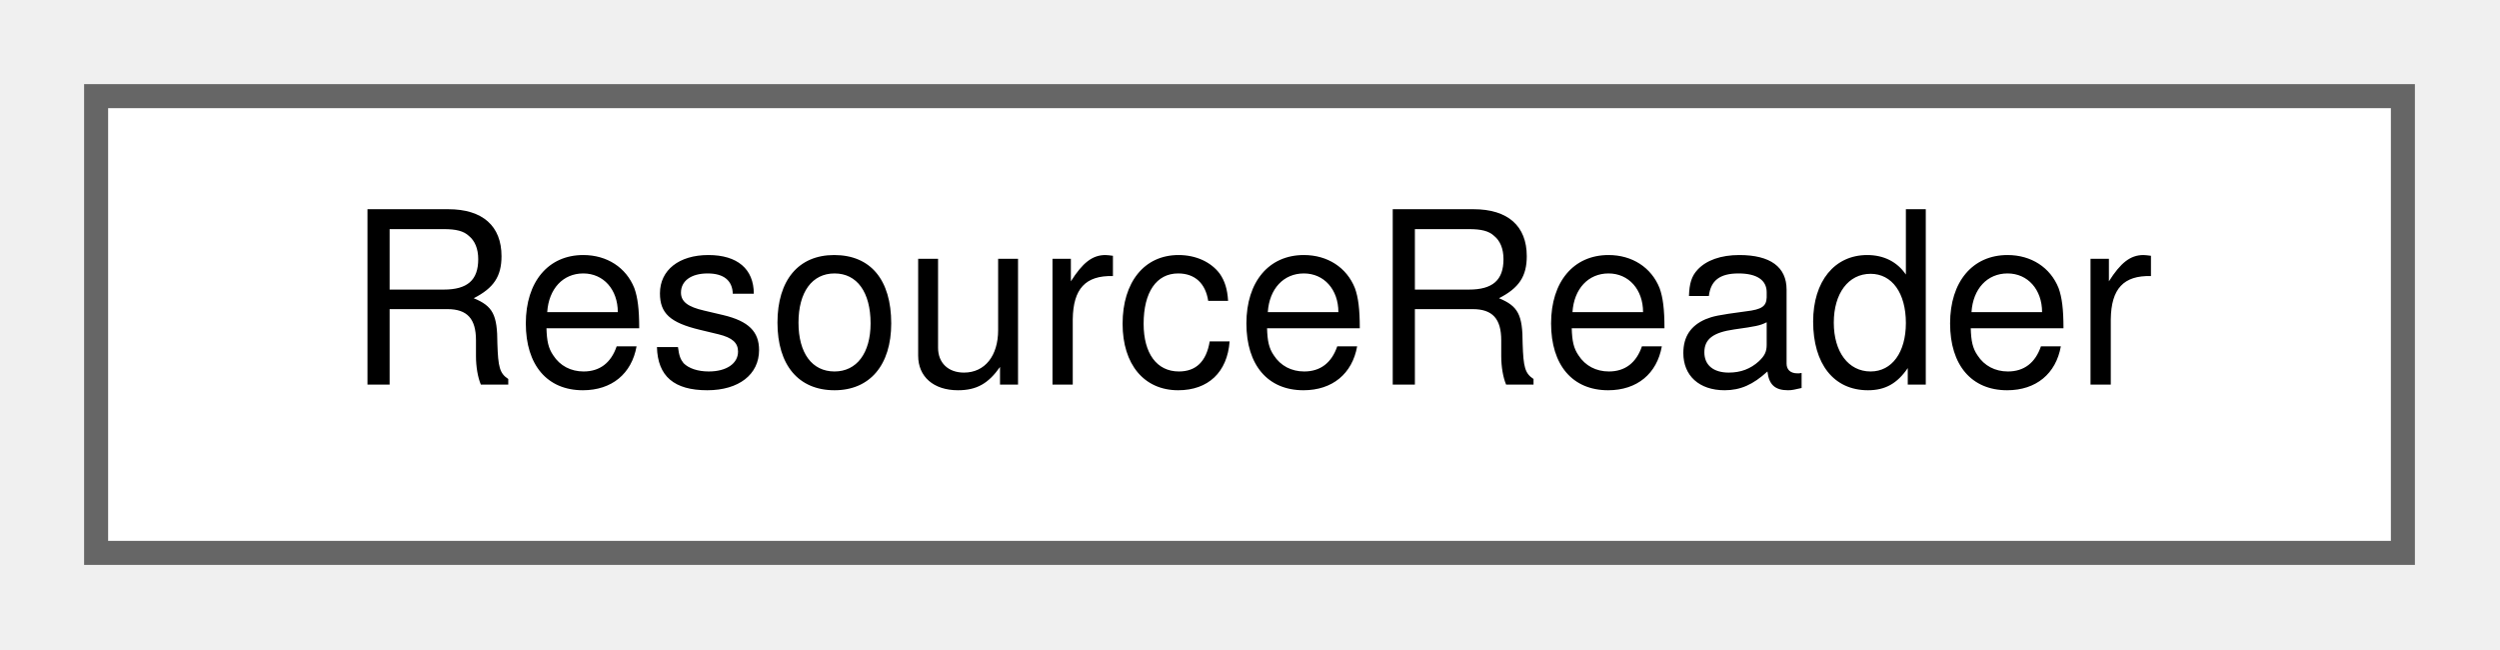
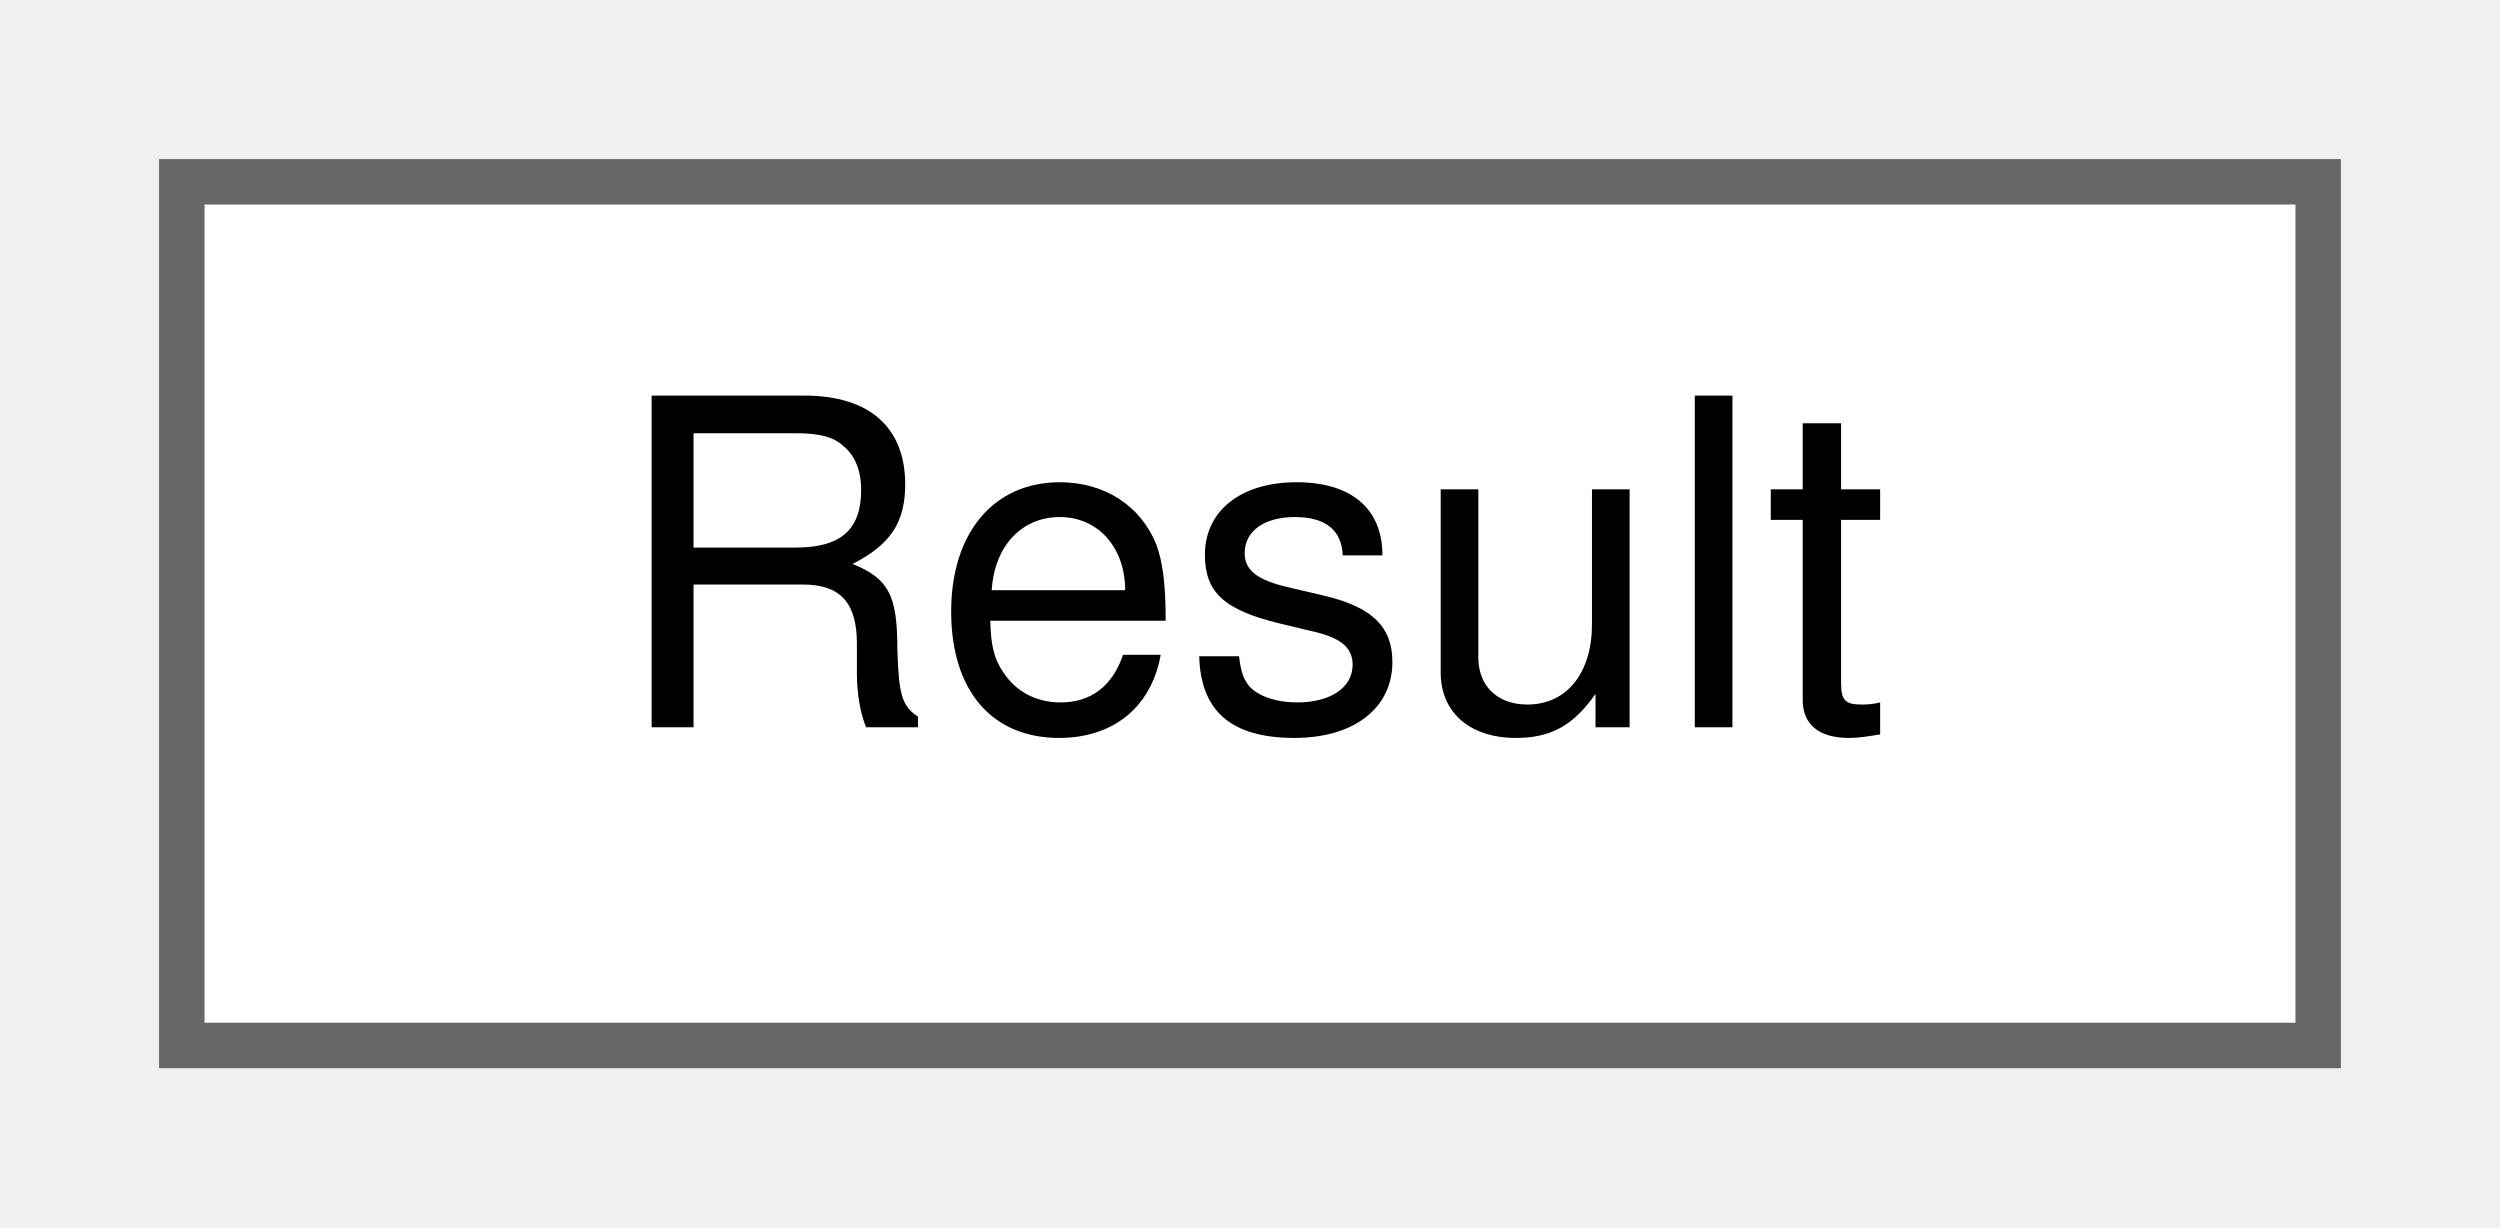
- <svg xmlns="http://www.w3.org/2000/svg" xmlns:xlink="http://www.w3.org/1999/xlink" width="104pt" height="27pt" viewBox="0.00 0.00 104.00 27.00">
+ <svg xmlns="http://www.w3.org/2000/svg" xmlns:xlink="http://www.w3.org/1999/xlink" width="55pt" height="27pt" viewBox="0.00 0.00 55.00 27.00">
  <g id="graph0" class="graph" transform="scale(1 1) rotate(0) translate(4 23)">
    <g id="Node000000" class="node">
      <g id="a_Node000000">
-         <a xlink:href="classfr_1_1inria_1_1corese_1_1core_1_1compiler_1_1federate_1_1util_1_1ResourceReader.html" target="_top" xlink:title=" ">
-           <polygon fill="white" stroke="#666666" points="96,-19 0,-19 0,0 96,0 96,-19" />
-           <text text-anchor="middle" x="48" y="-7" font-family="Helvetica,sans-Serif" font-size="10.00">ResourceReader</text>
+         <a xlink:href="interfacefr_1_1inria_1_1corese_1_1core_1_1kgram_1_1api_1_1query_1_1Result.html" target="_top" xlink:title="Interface to KGRAM elementary result (a mapping)">
+           <polygon fill="white" stroke="#666666" points="47,-19 0,-19 0,0 47,0 47,-19" />
+           <text text-anchor="middle" x="23.5" y="-7" font-family="Helvetica,sans-Serif" font-size="10.00">Result</text>
        </a>
      </g>
    </g>
  </g>
</svg>
